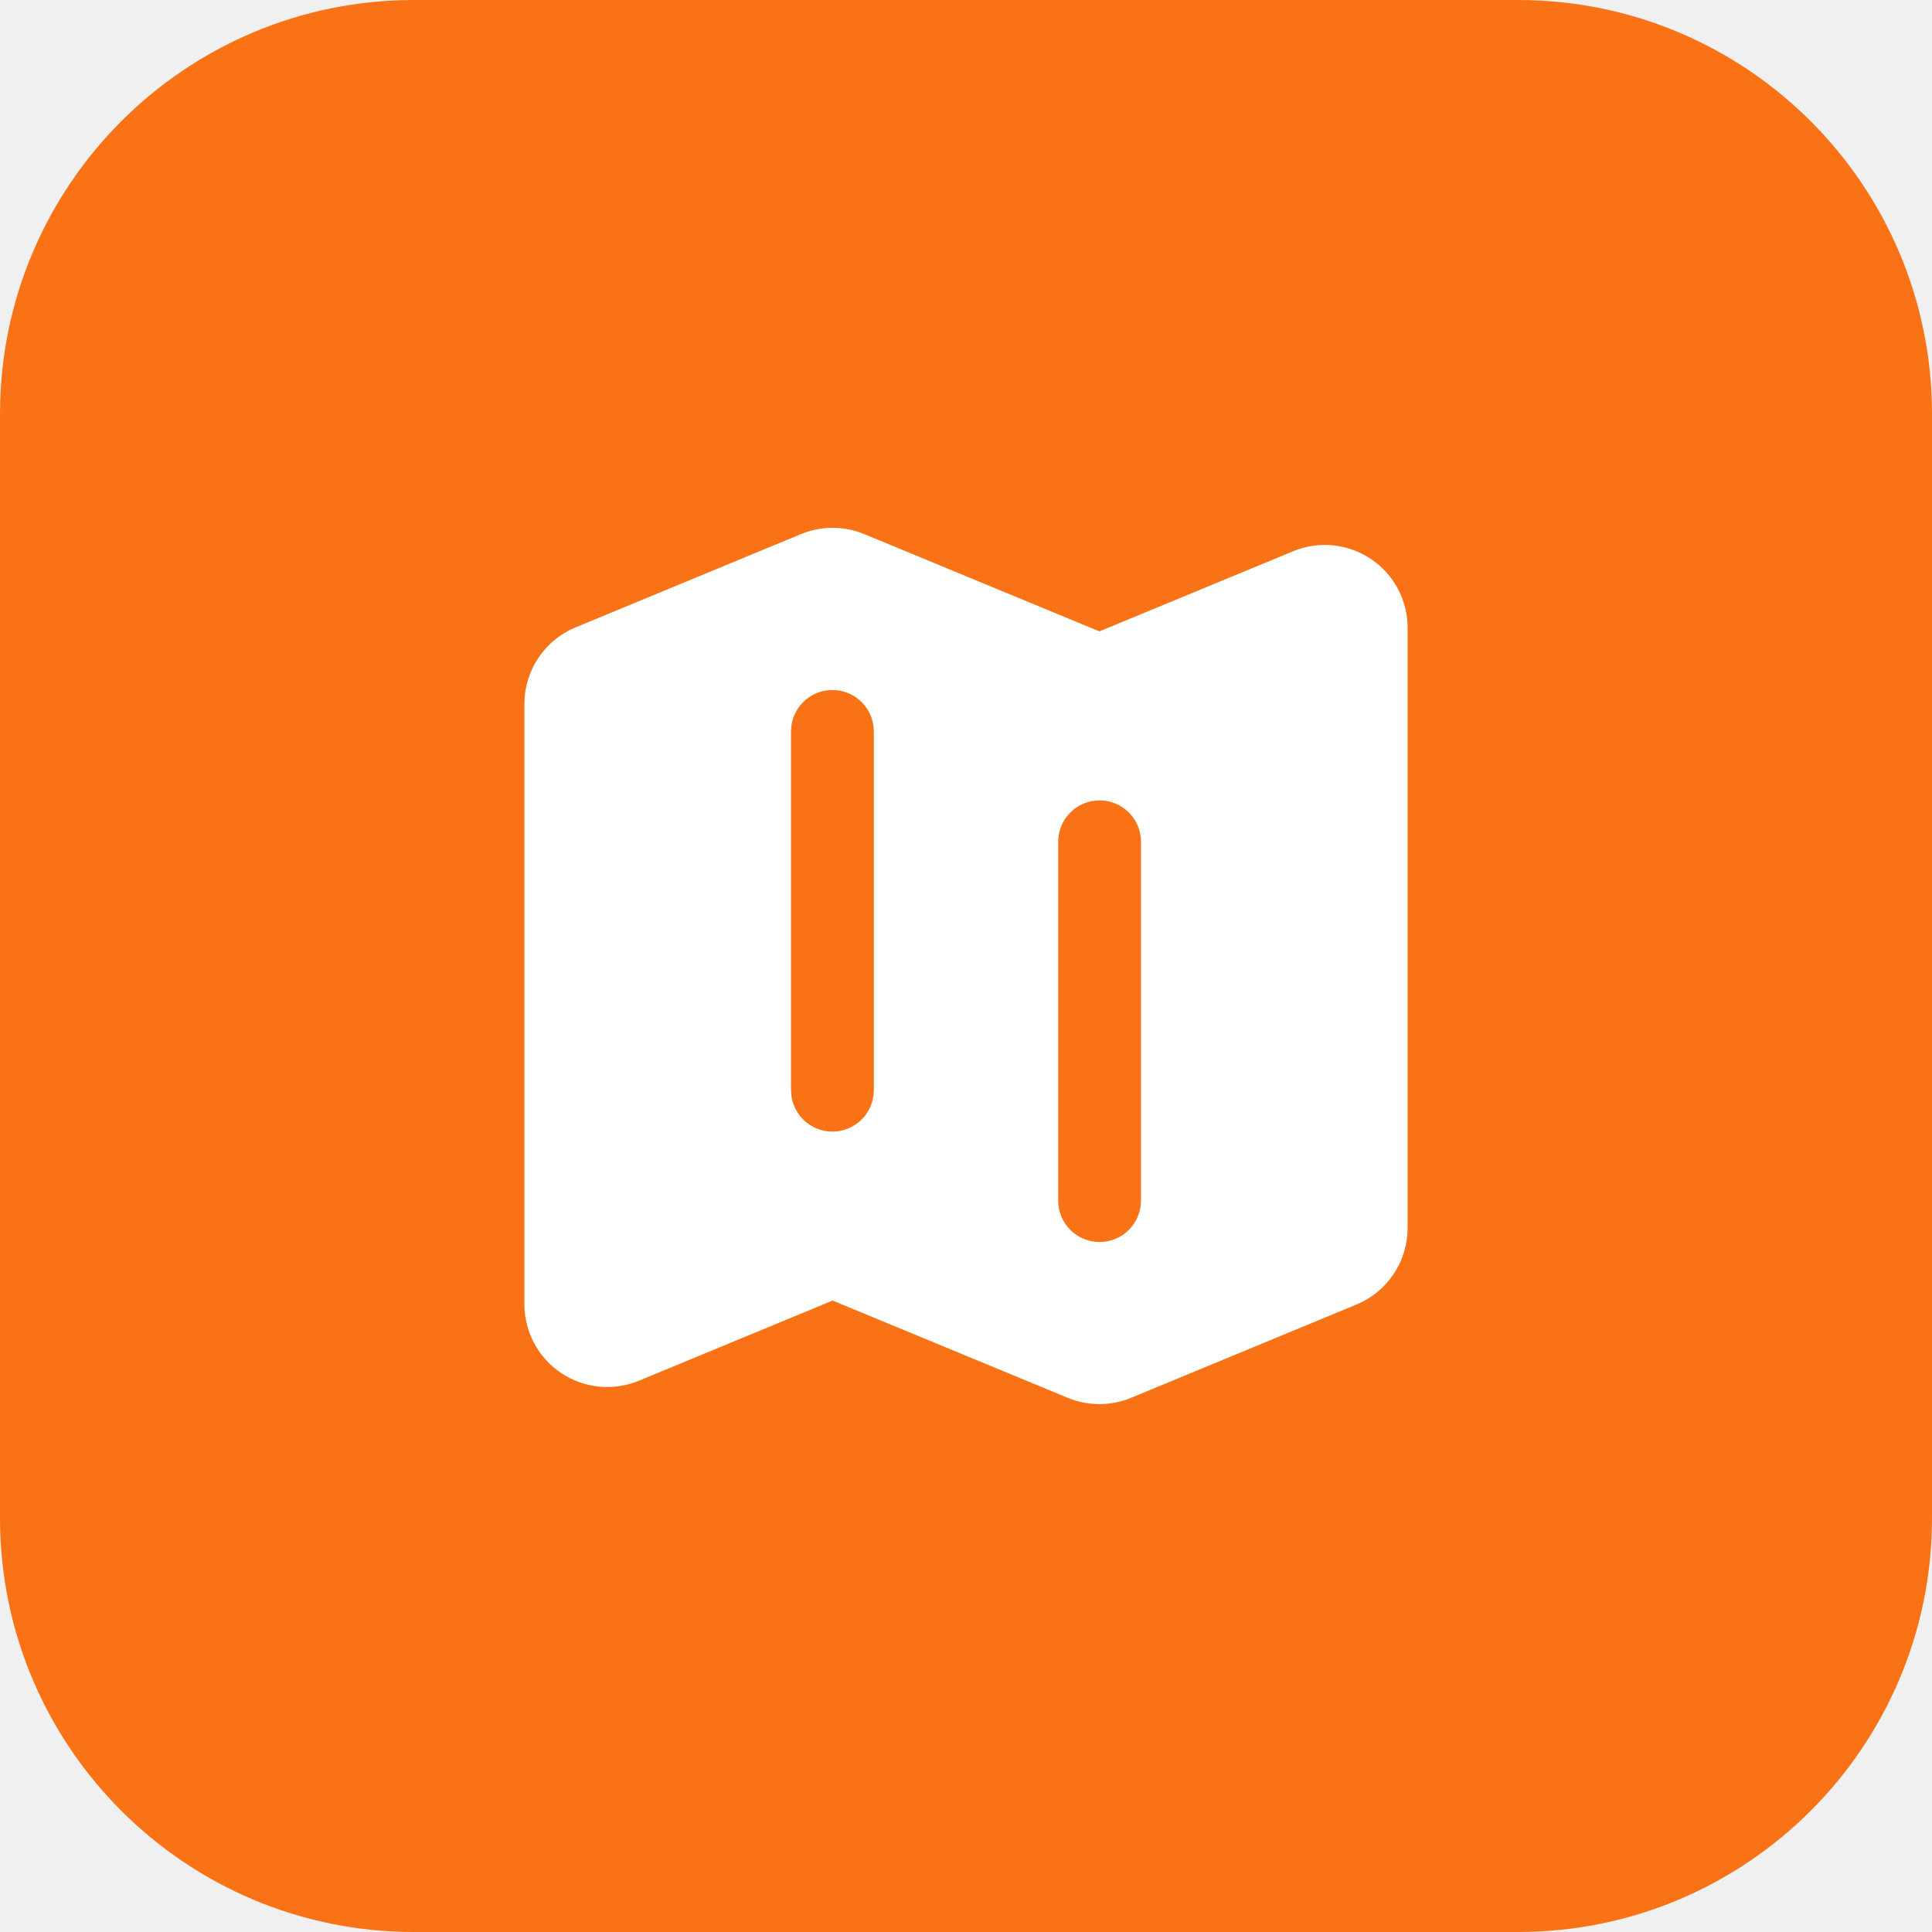
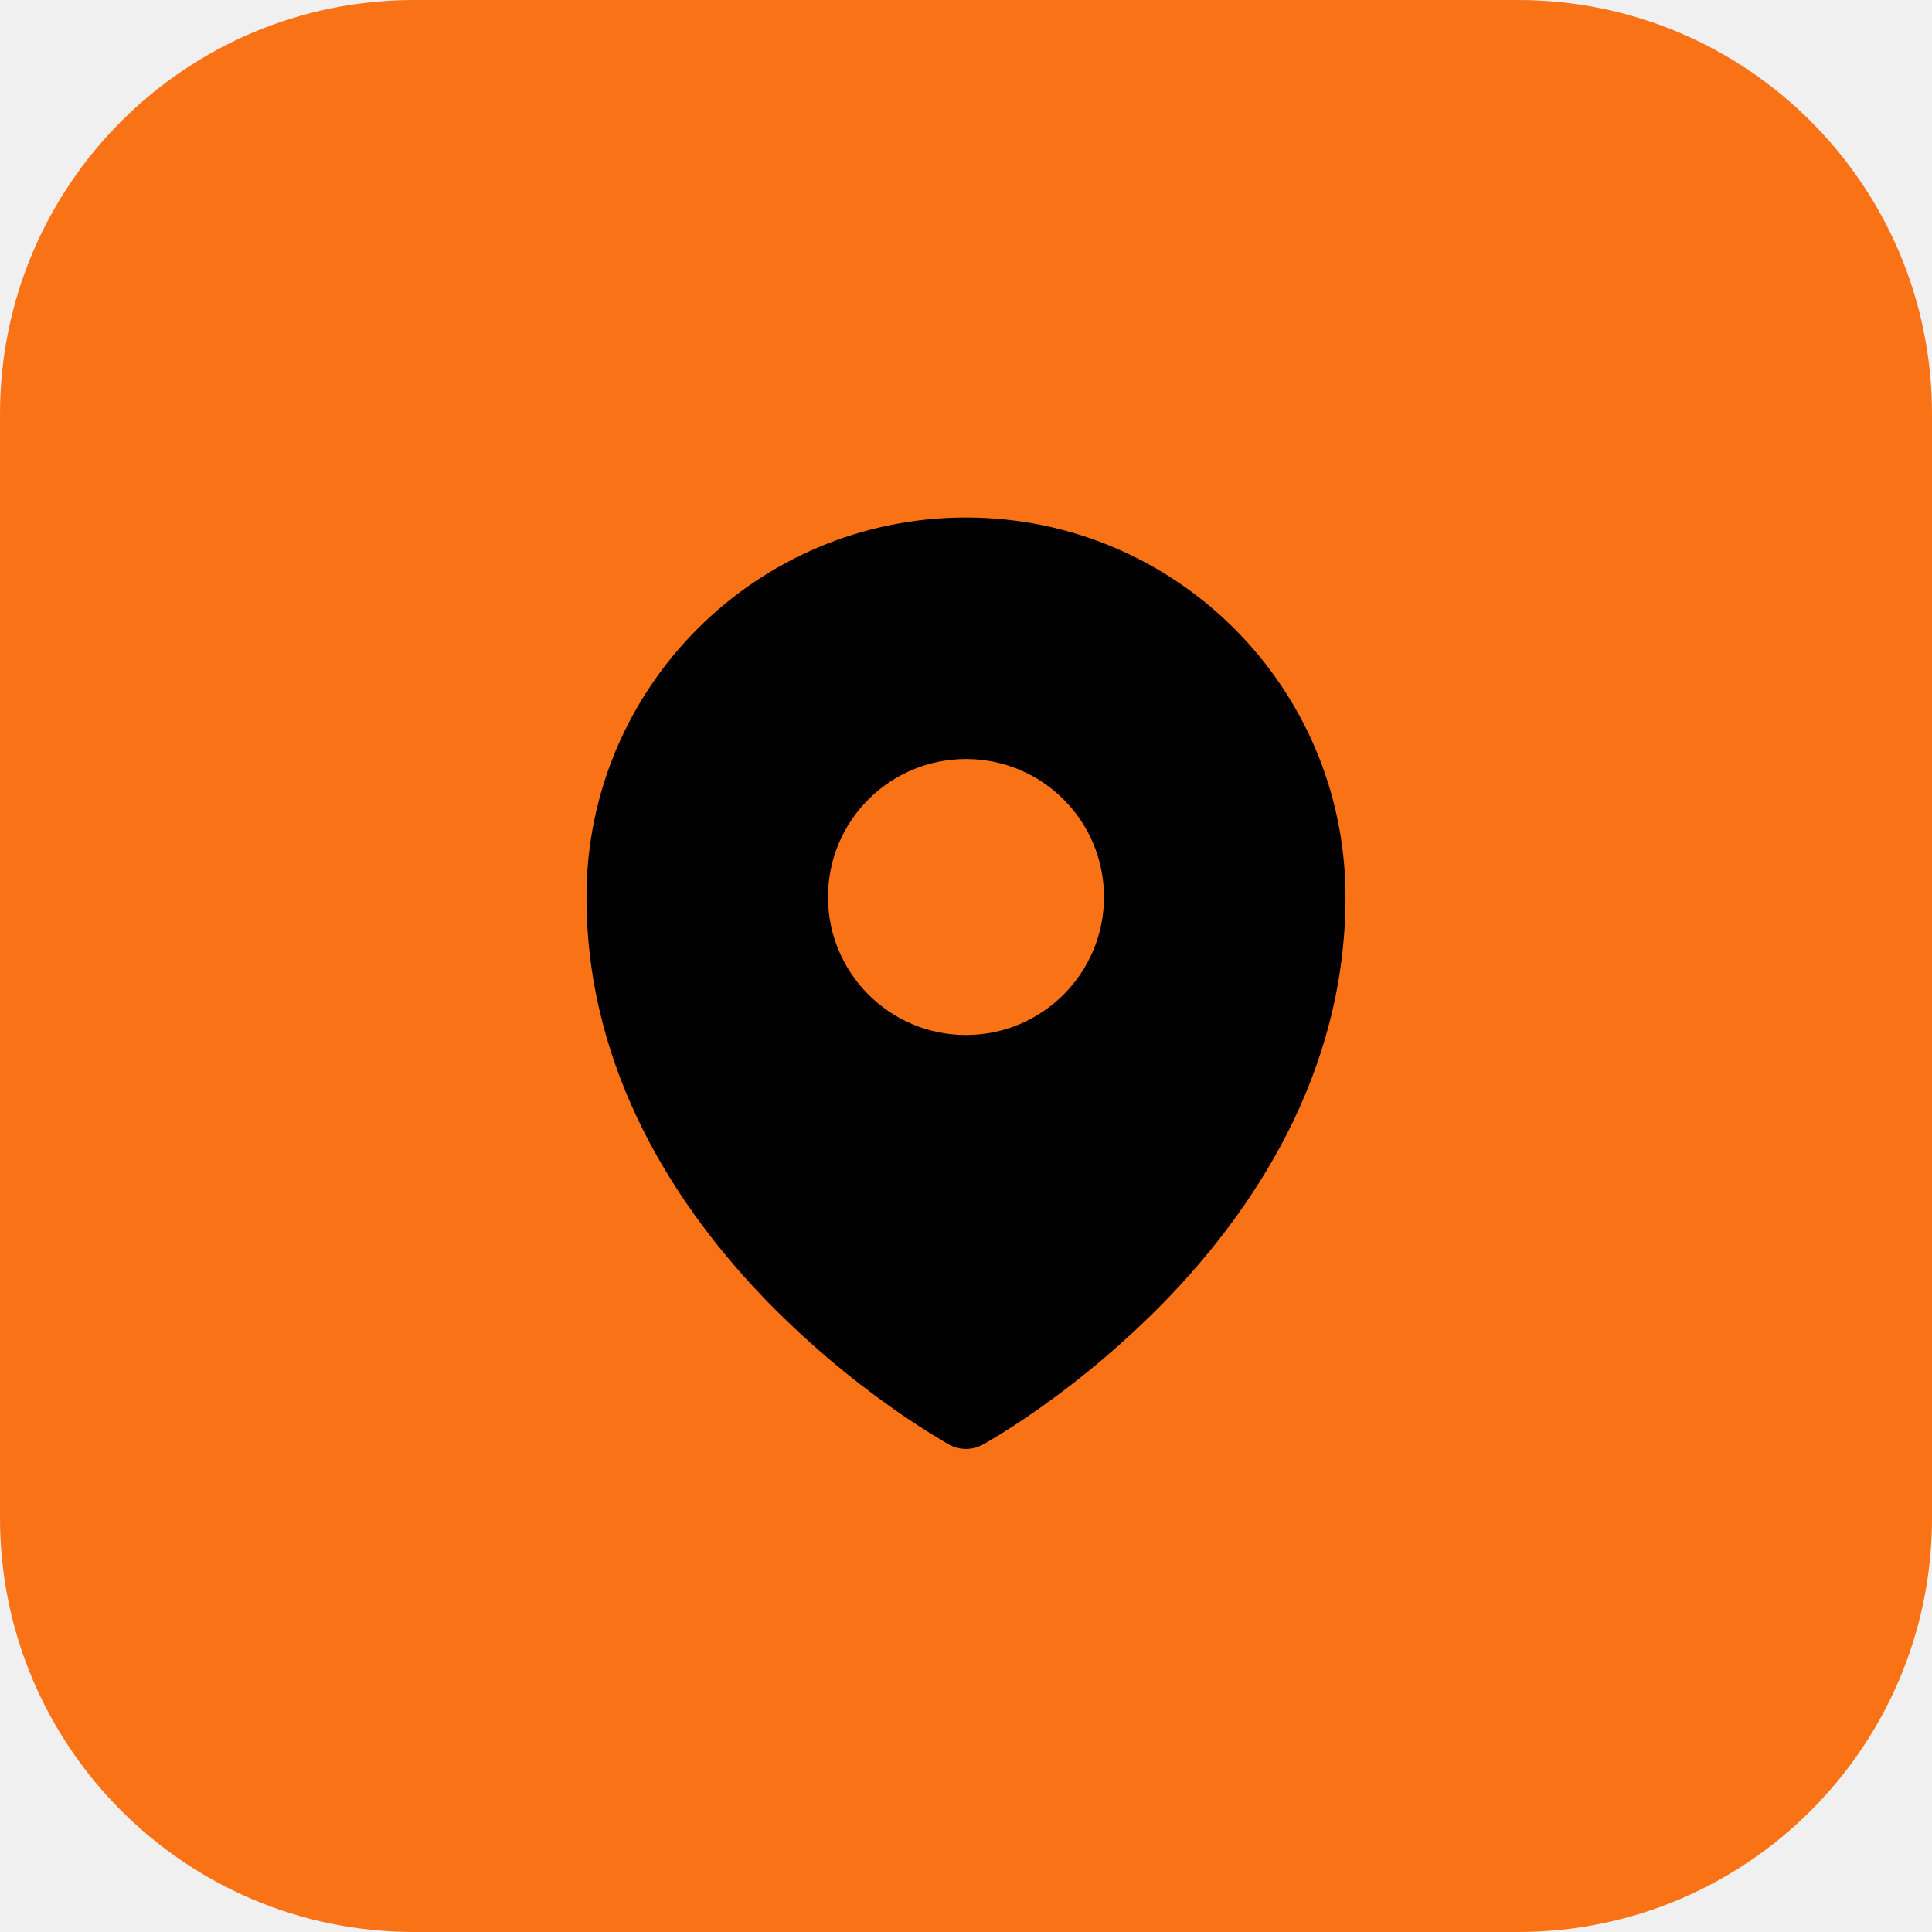
<svg xmlns="http://www.w3.org/2000/svg" width="56" height="56" viewBox="0 0 56 56" fill="none">
  <rect width="56" height="56" rx="12" fill="#f97316" />
-   <g transform="translate(12, 12) scale(1.6)">
-     <path fill="white" fill-rule="evenodd" d="M8.157 2.176a1.5 1.5 0 0 0-1.147 0l-4.084 1.69A1.5 1.5 0 0 0 2 5.25v10.877a1.5 1.5 0 0 0 2.074 1.386l3.51-1.452 4.26 1.762a1.5 1.5 0 0 0 1.146 0l4.083-1.69A1.5 1.5 0 0 0 18 14.75V3.872a1.5 1.5 0 0 0-2.073-1.386l-3.51 1.452-4.26-1.762ZM7.58 5a.75.75 0 0 1 .75.75v6.5a.75.75 0 0 1-1.5 0v-6.5A.75.75 0 0 1 7.58 5Zm5.59 2.75a.75.75 0 0 0-1.5 0v6.5a.75.75 0 0 0 1.5 0v-6.5Z" clip-rule="evenodd" />
+   <g transform="translate(12.00, 12.00) scale(1.333333)" fill="white">
+     <path fill="currentColor" fill-rule="evenodd" d="m11.54 22.351l.07.04l.028.016a.76.76 0 0 0 .723 0l.028-.015l.071-.041q.091-.053.255-.153c.217-.133.524-.33.89-.589a19.6 19.6 0 0 0 2.682-2.282c1.944-1.99 3.963-4.98 3.963-8.827a8.25 8.25 0 0 0-16.5 0c0 3.846 2.02 6.837 3.963 8.827a19.6 19.6 0 0 0 2.682 2.282a17 17 0 0 0 1.145.742M12 13.5a3 3 0 1 0 0-6a3 3 0 0 0 0 6" clip-rule="evenodd" />
  </g>
</svg>
